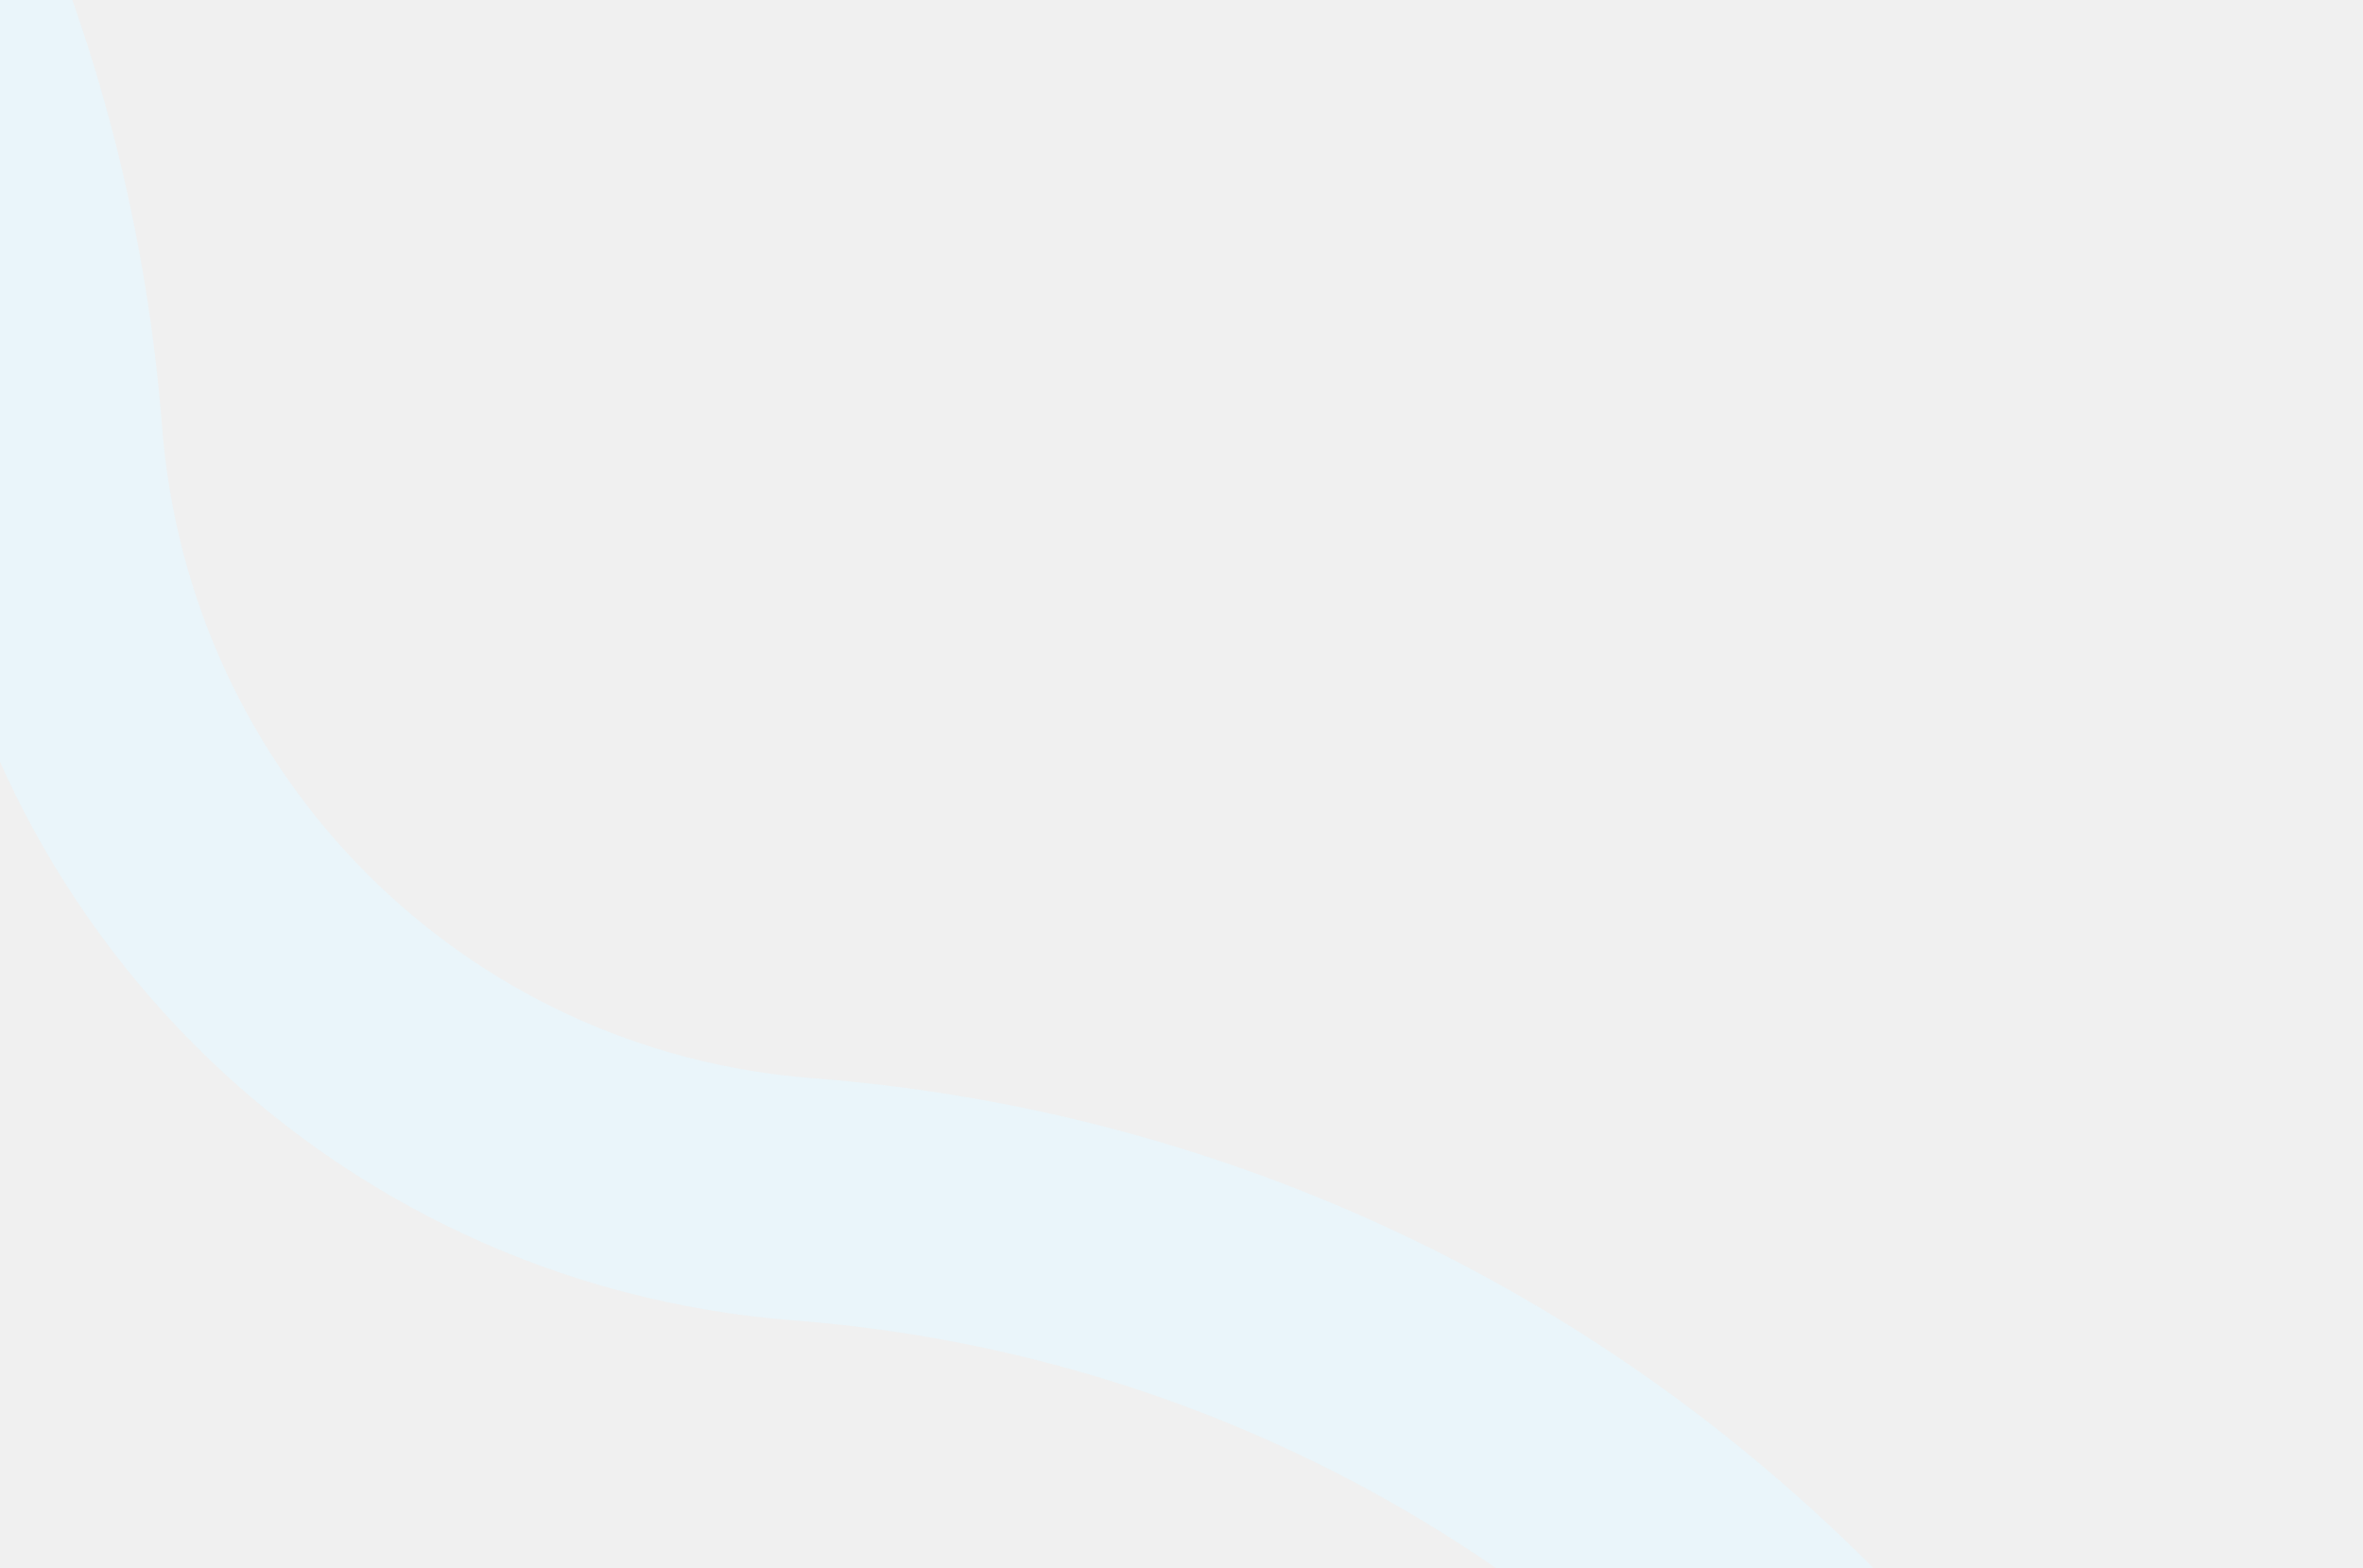
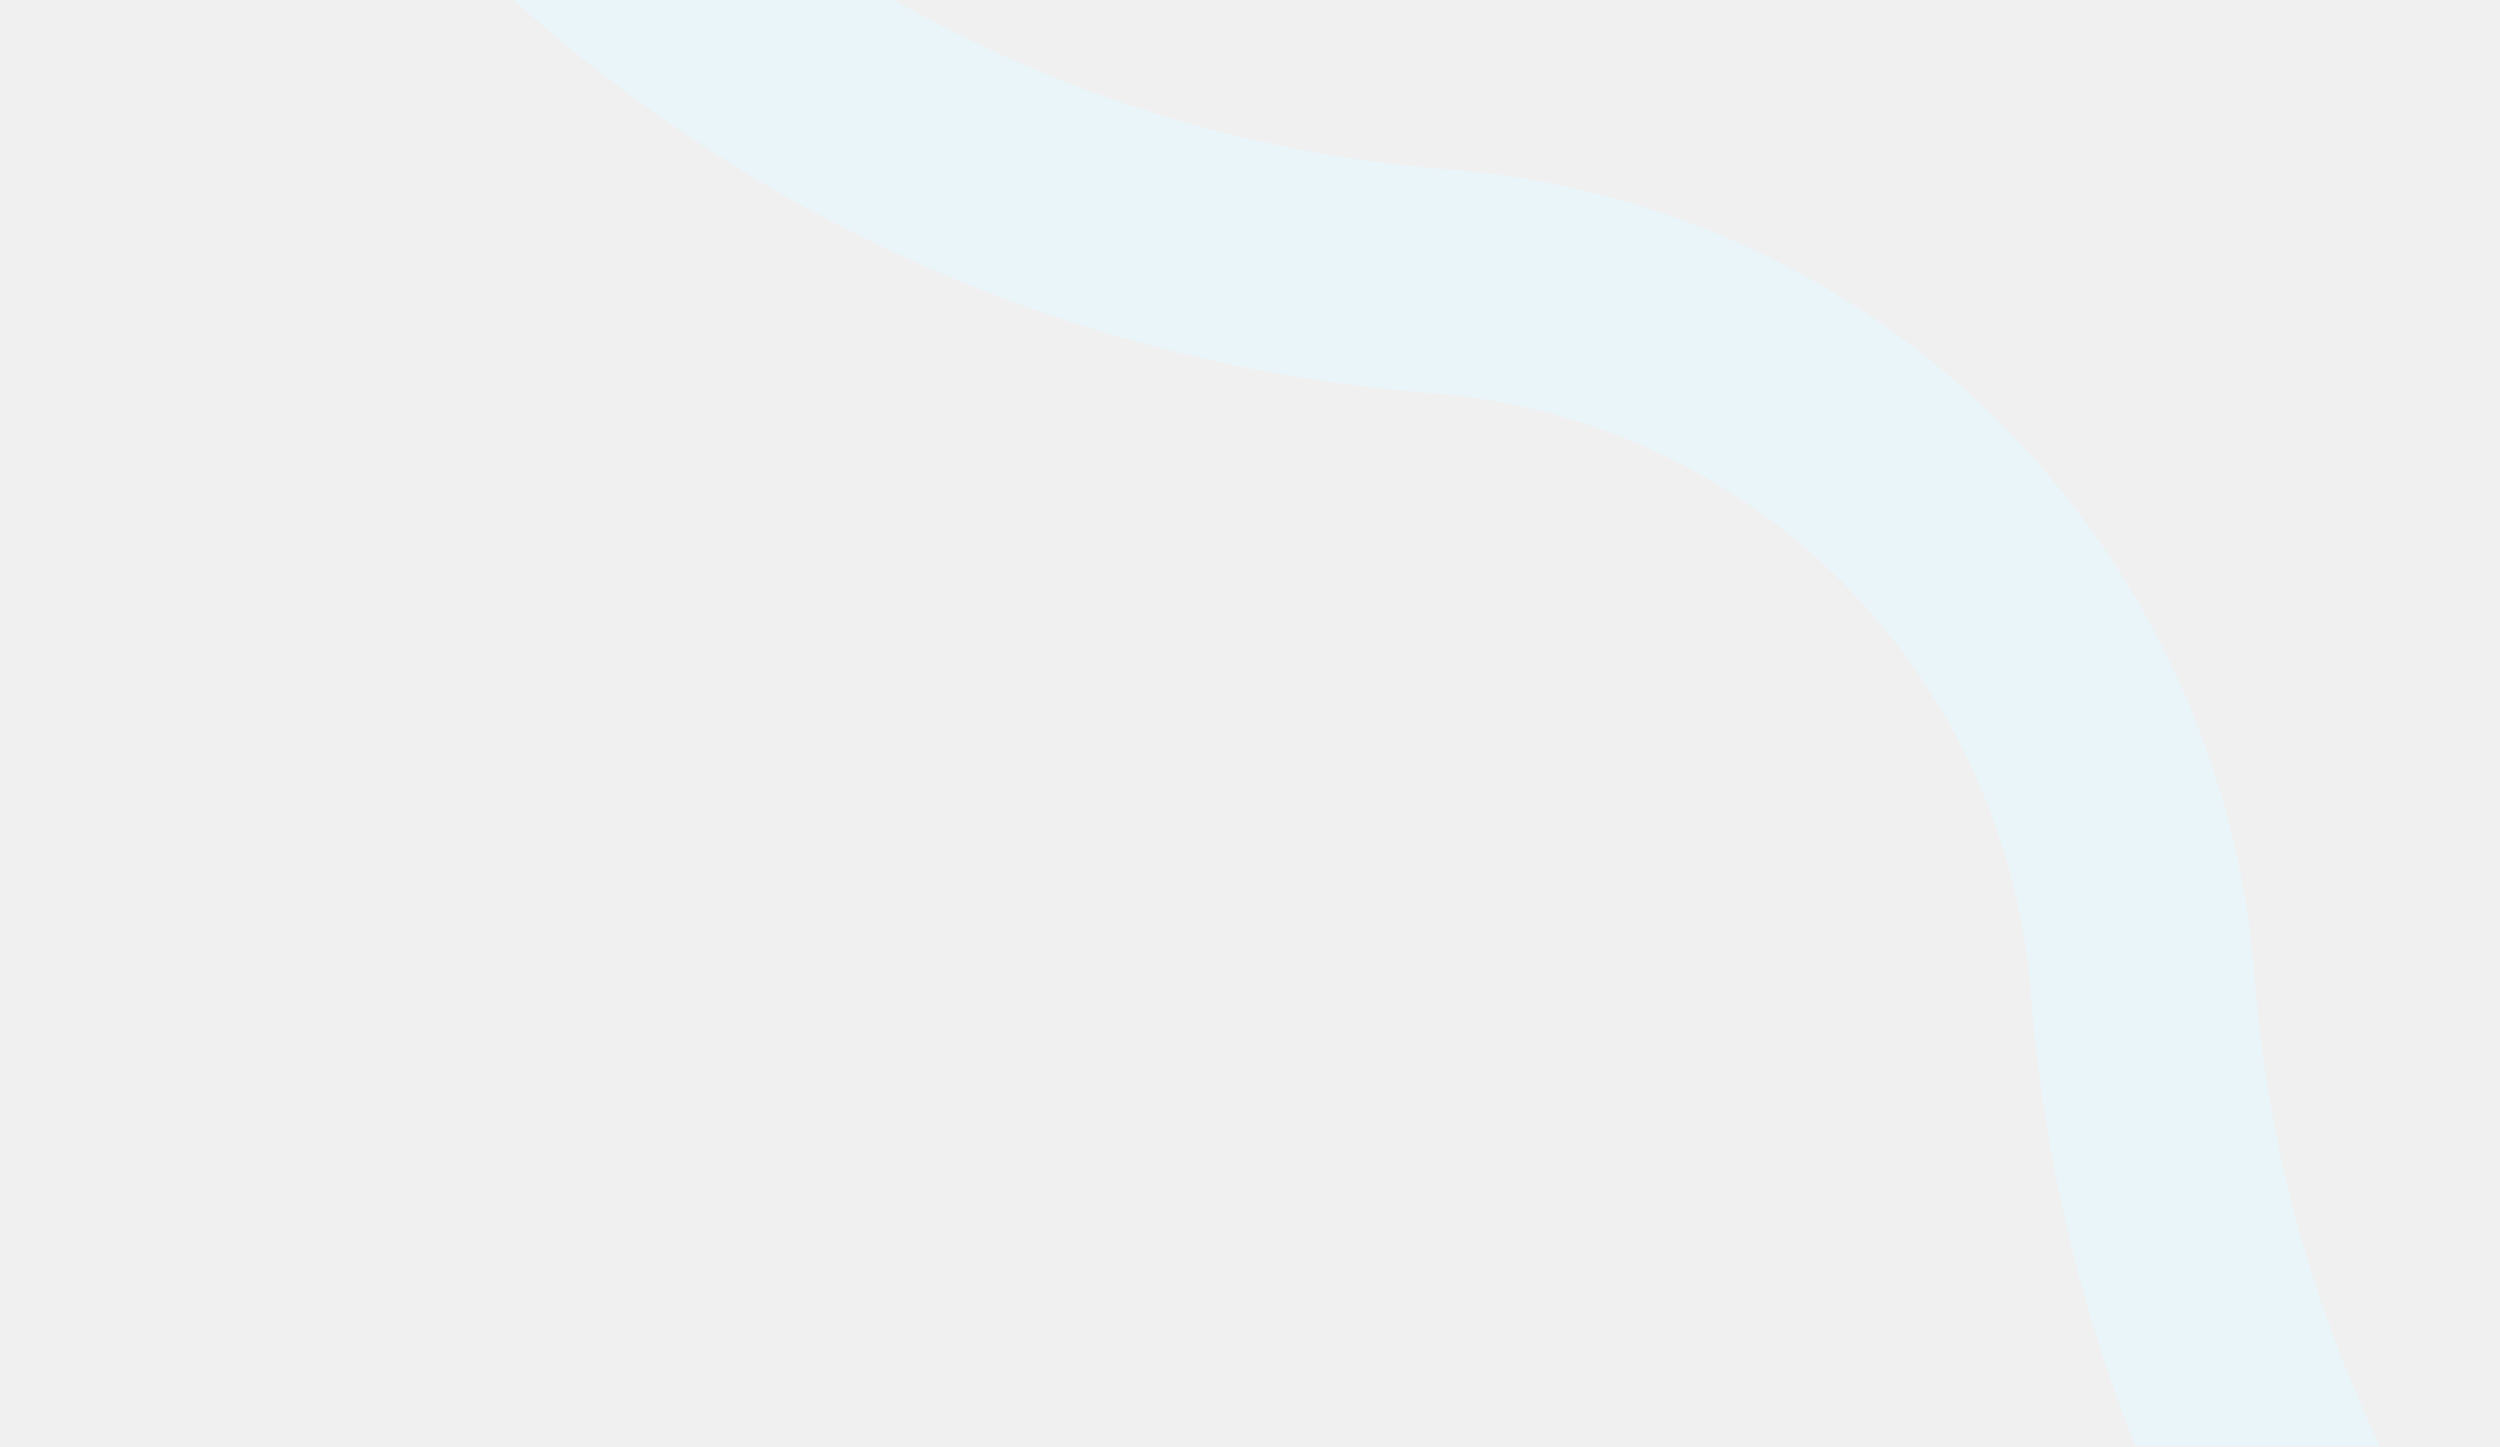
- <svg xmlns="http://www.w3.org/2000/svg" width="389" height="258" viewBox="0 0 389 258" fill="none">
-   <path opacity="0.8" d="M-143.151 473.131C-138.542 532.275 -113.521 590.124 -68.038 635.196C32.329 734.668 193.751 734.249 293.685 634.315C393.824 534.176 393.833 371.86 293.732 271.759C248.708 226.735 191.113 201.968 132.247 197.443C64.884 192.28 11.958 139.087 6.734 71.713C2.137 12.605 -22.86 -45.196 -68.27 -90.267C-168.601 -189.825 -330.144 -189.477 -430.102 -89.496C-530.228 10.631 -530.249 172.96 -430.149 273.061C-385.137 318.073 -327.554 342.828 -268.7 347.364C-201.313 352.552 -148.363 405.744 -143.126 473.131L-143.151 473.131Z" stroke="#E8F6FC" stroke-width="40" stroke-miterlimit="10" />
+ <svg xmlns="http://www.w3.org/2000/svg" width="446" height="258" viewBox="0 0 446 258" fill="none">
+   <g clip-path="url(#clip0_32_2)">
+     <path opacity="0.8" d="M382.266 175.929C386.875 235.074 411.896 292.922 457.379 337.994C557.746 437.467 719.168 437.047 819.102 337.114C919.241 236.975 919.25 74.658 819.149 -25.443C774.125 -70.466 716.53 -95.234 657.664 -99.758C590.301 -104.922 537.375 -158.114 532.151 -225.488C527.554 -284.597 502.557 -342.397 457.147 -387.469C356.816 -487.026 195.273 -486.679 95.315 -386.697C-4.811 -286.57 -4.832 -124.241 95.269 -24.14C140.28 20.871 197.863 45.626 256.717 50.163C324.104 55.351 377.054 108.543 382.291 175.929H382.266Z" stroke="#E8F6FC" stroke-width="40" stroke-miterlimit="10" />
+   </g>
+   <defs>
+     <clipPath id="clip0_32_2">
+       <rect width="446" height="258" fill="white" />
+     </clipPath>
+   </defs>
</svg>
